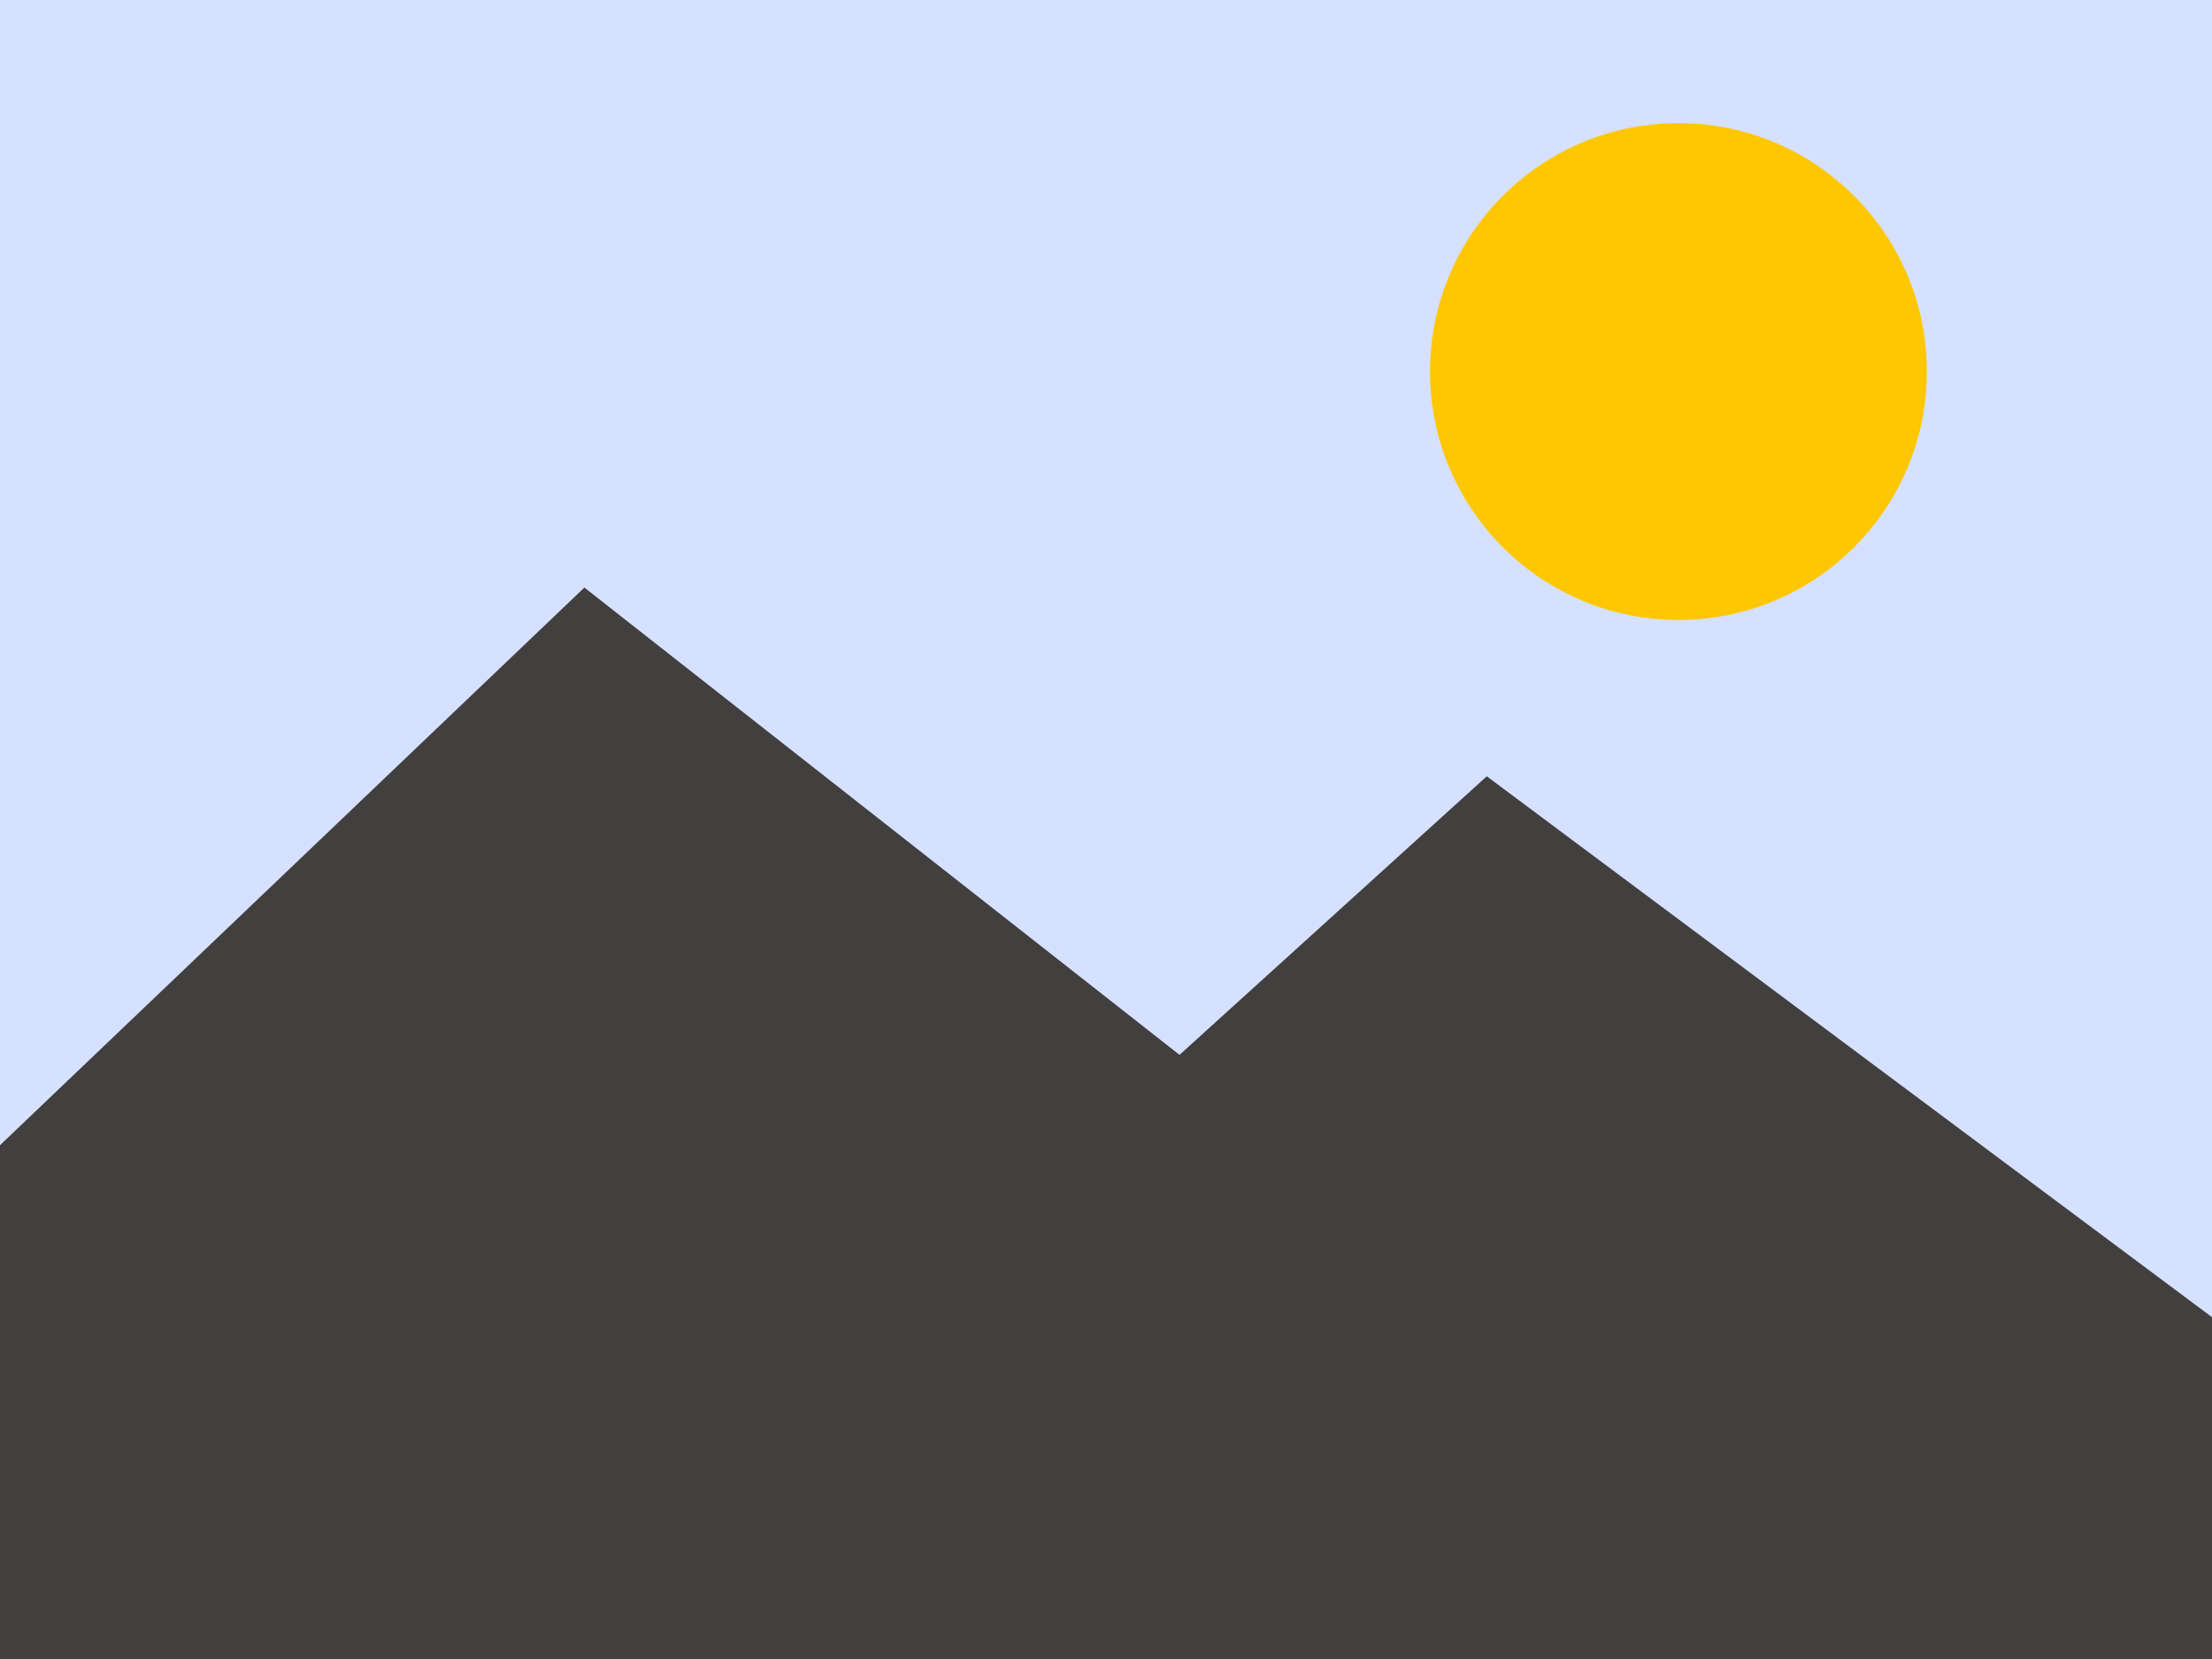
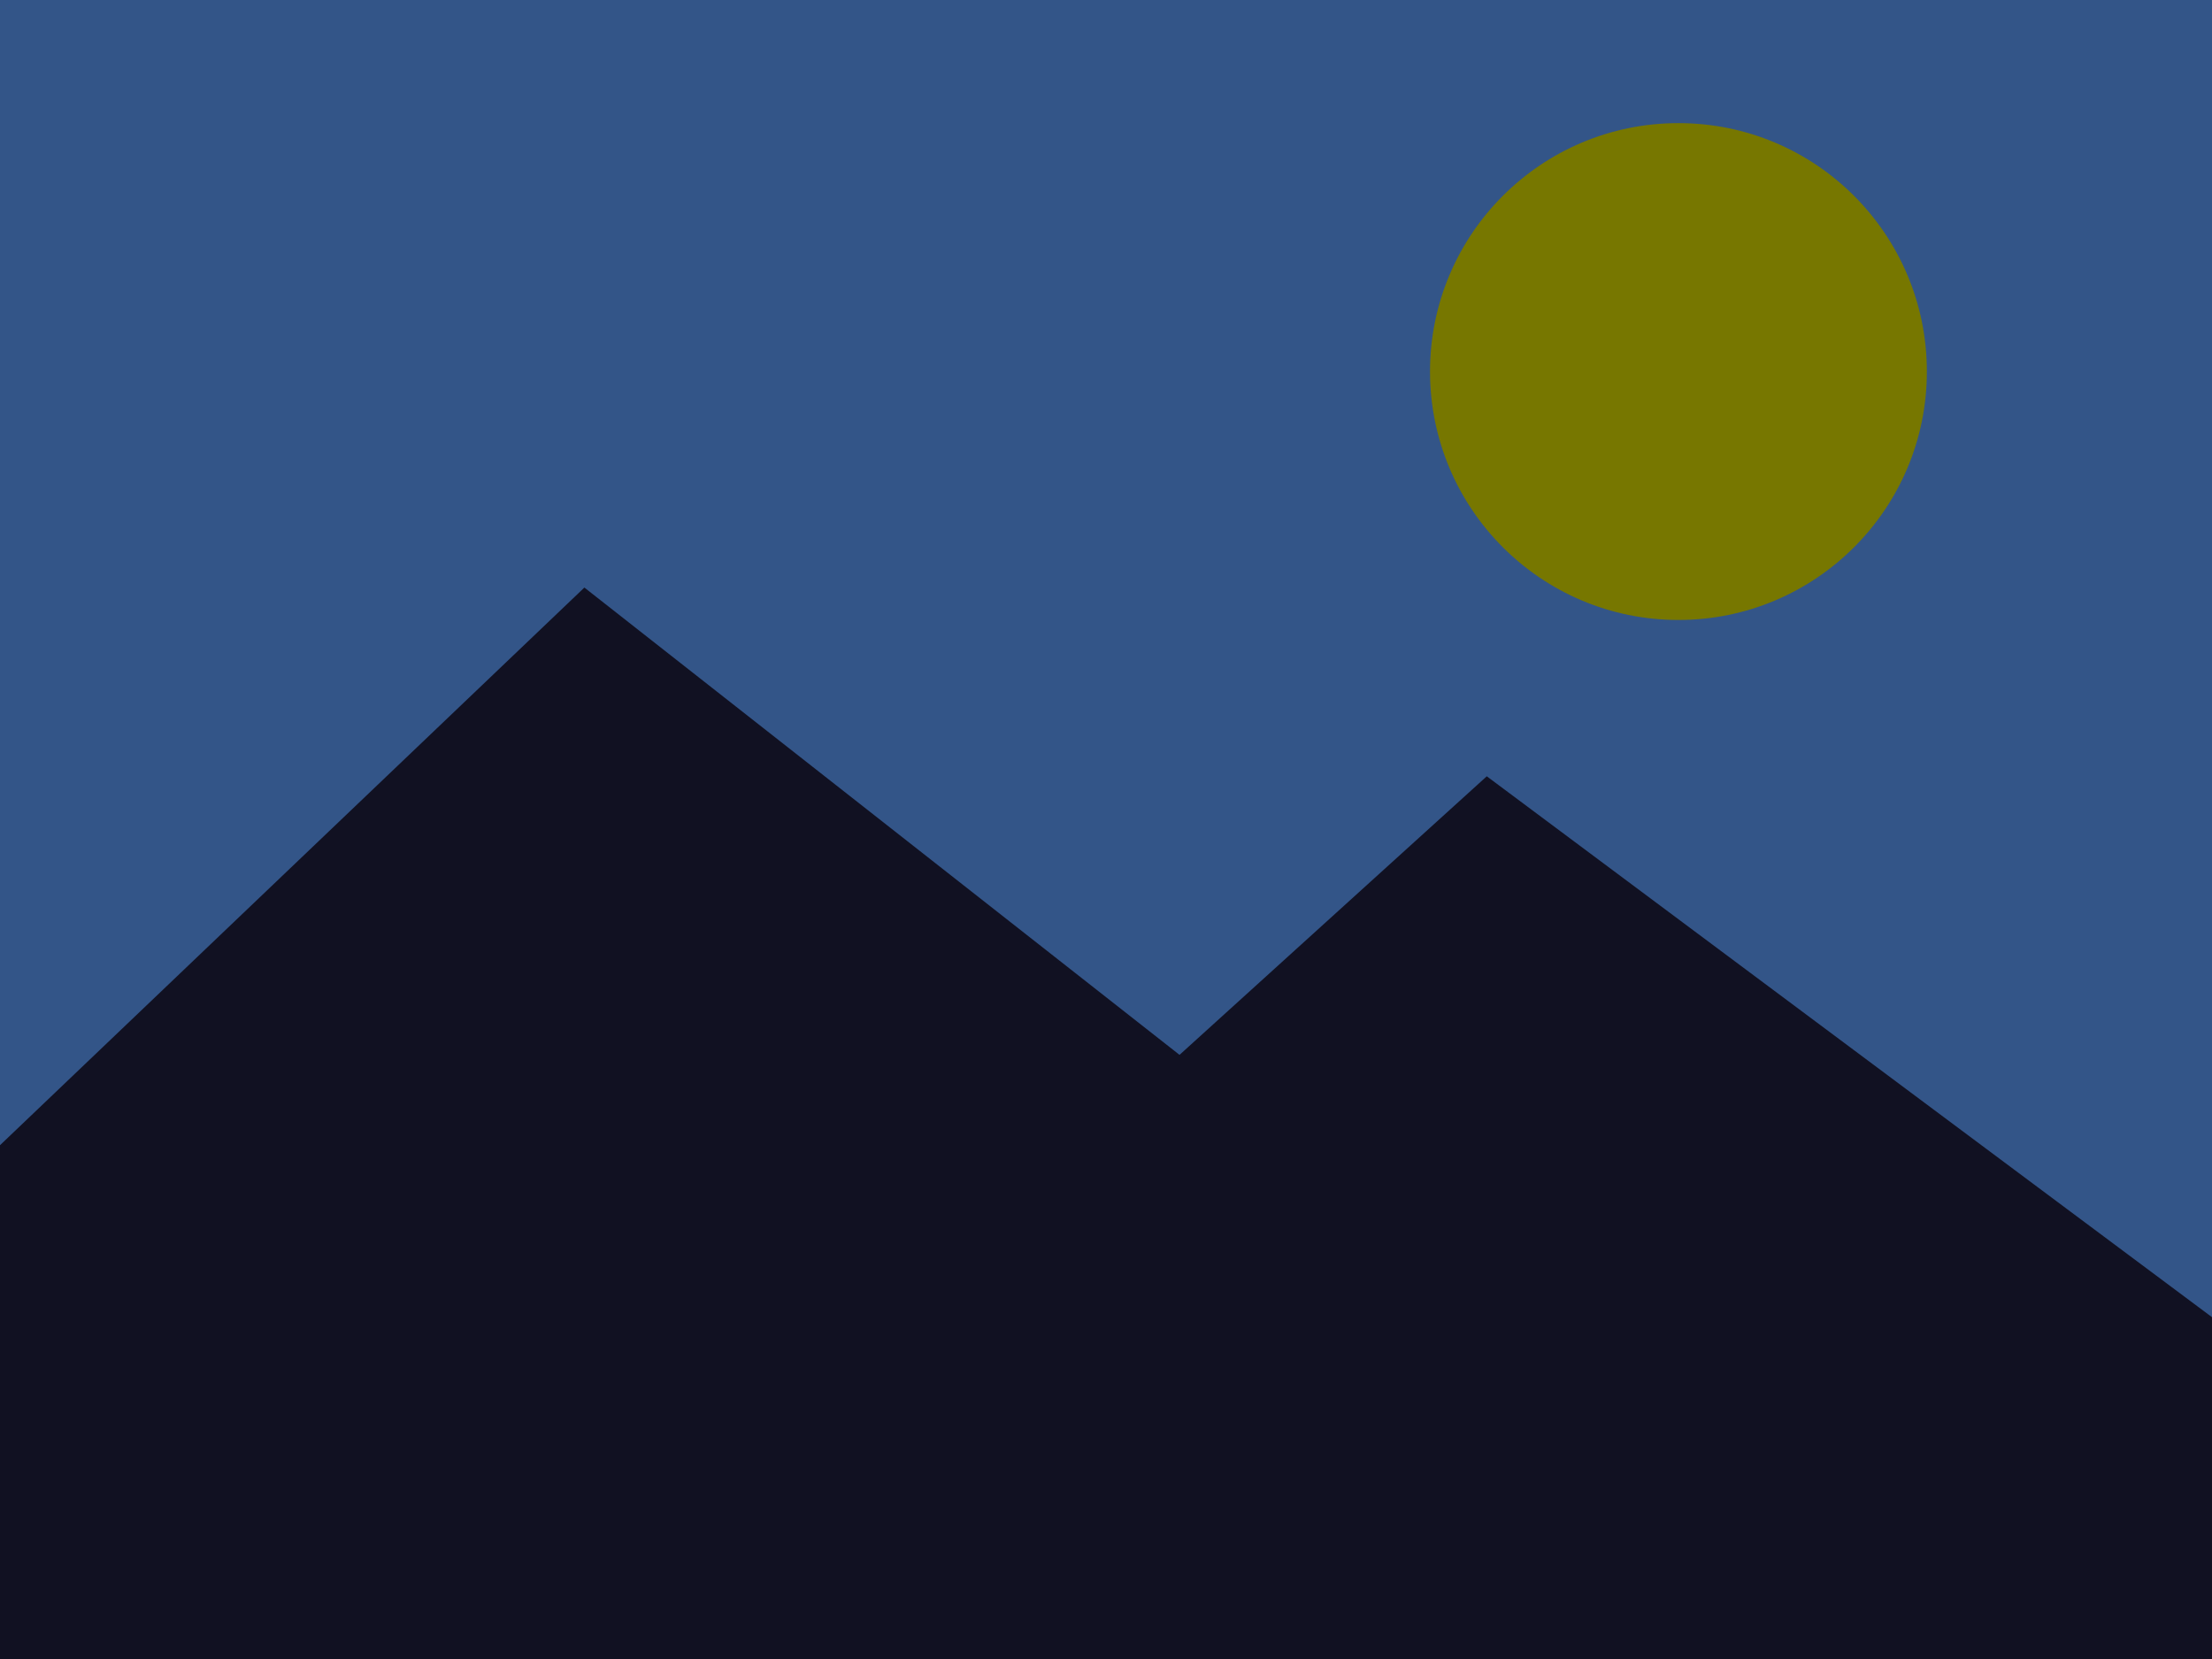
<svg xmlns="http://www.w3.org/2000/svg" width="1024px" height="768px" viewBox="0 0 1024 768" version="1.1">
  <g id="Page-1" stroke="none" stroke-width="1" fill="none" fill-rule="evenodd">
    <g id="Artboard">
      <g id="dummy">
-         <rect id="Rectangle" fill="#D6E1FF" x="0" y="0" width="1024" height="768" />
-         <polygon id="Path" fill="#423F3F" points="0 530.15 270.527 272 546.038 488.326 688.273 359.368 1024 609.758 1024 768 0 768" />
-         <circle id="Oval" fill="#FFC700" cx="777" cy="172" r="115" />
+         <rect id="Rectangle" fill="#358" x="0" y="0" width="1024" height="768" />
+         <polygon id="Path" fill="#112" points="0 530.15 270.527 272 546.038 488.326 688.273 359.368 1024 609.758 1024 768 0 768" />
+         <circle id="Oval" fill="#770" cx="777" cy="172" r="115" />
      </g>
    </g>
  </g>
</svg>
